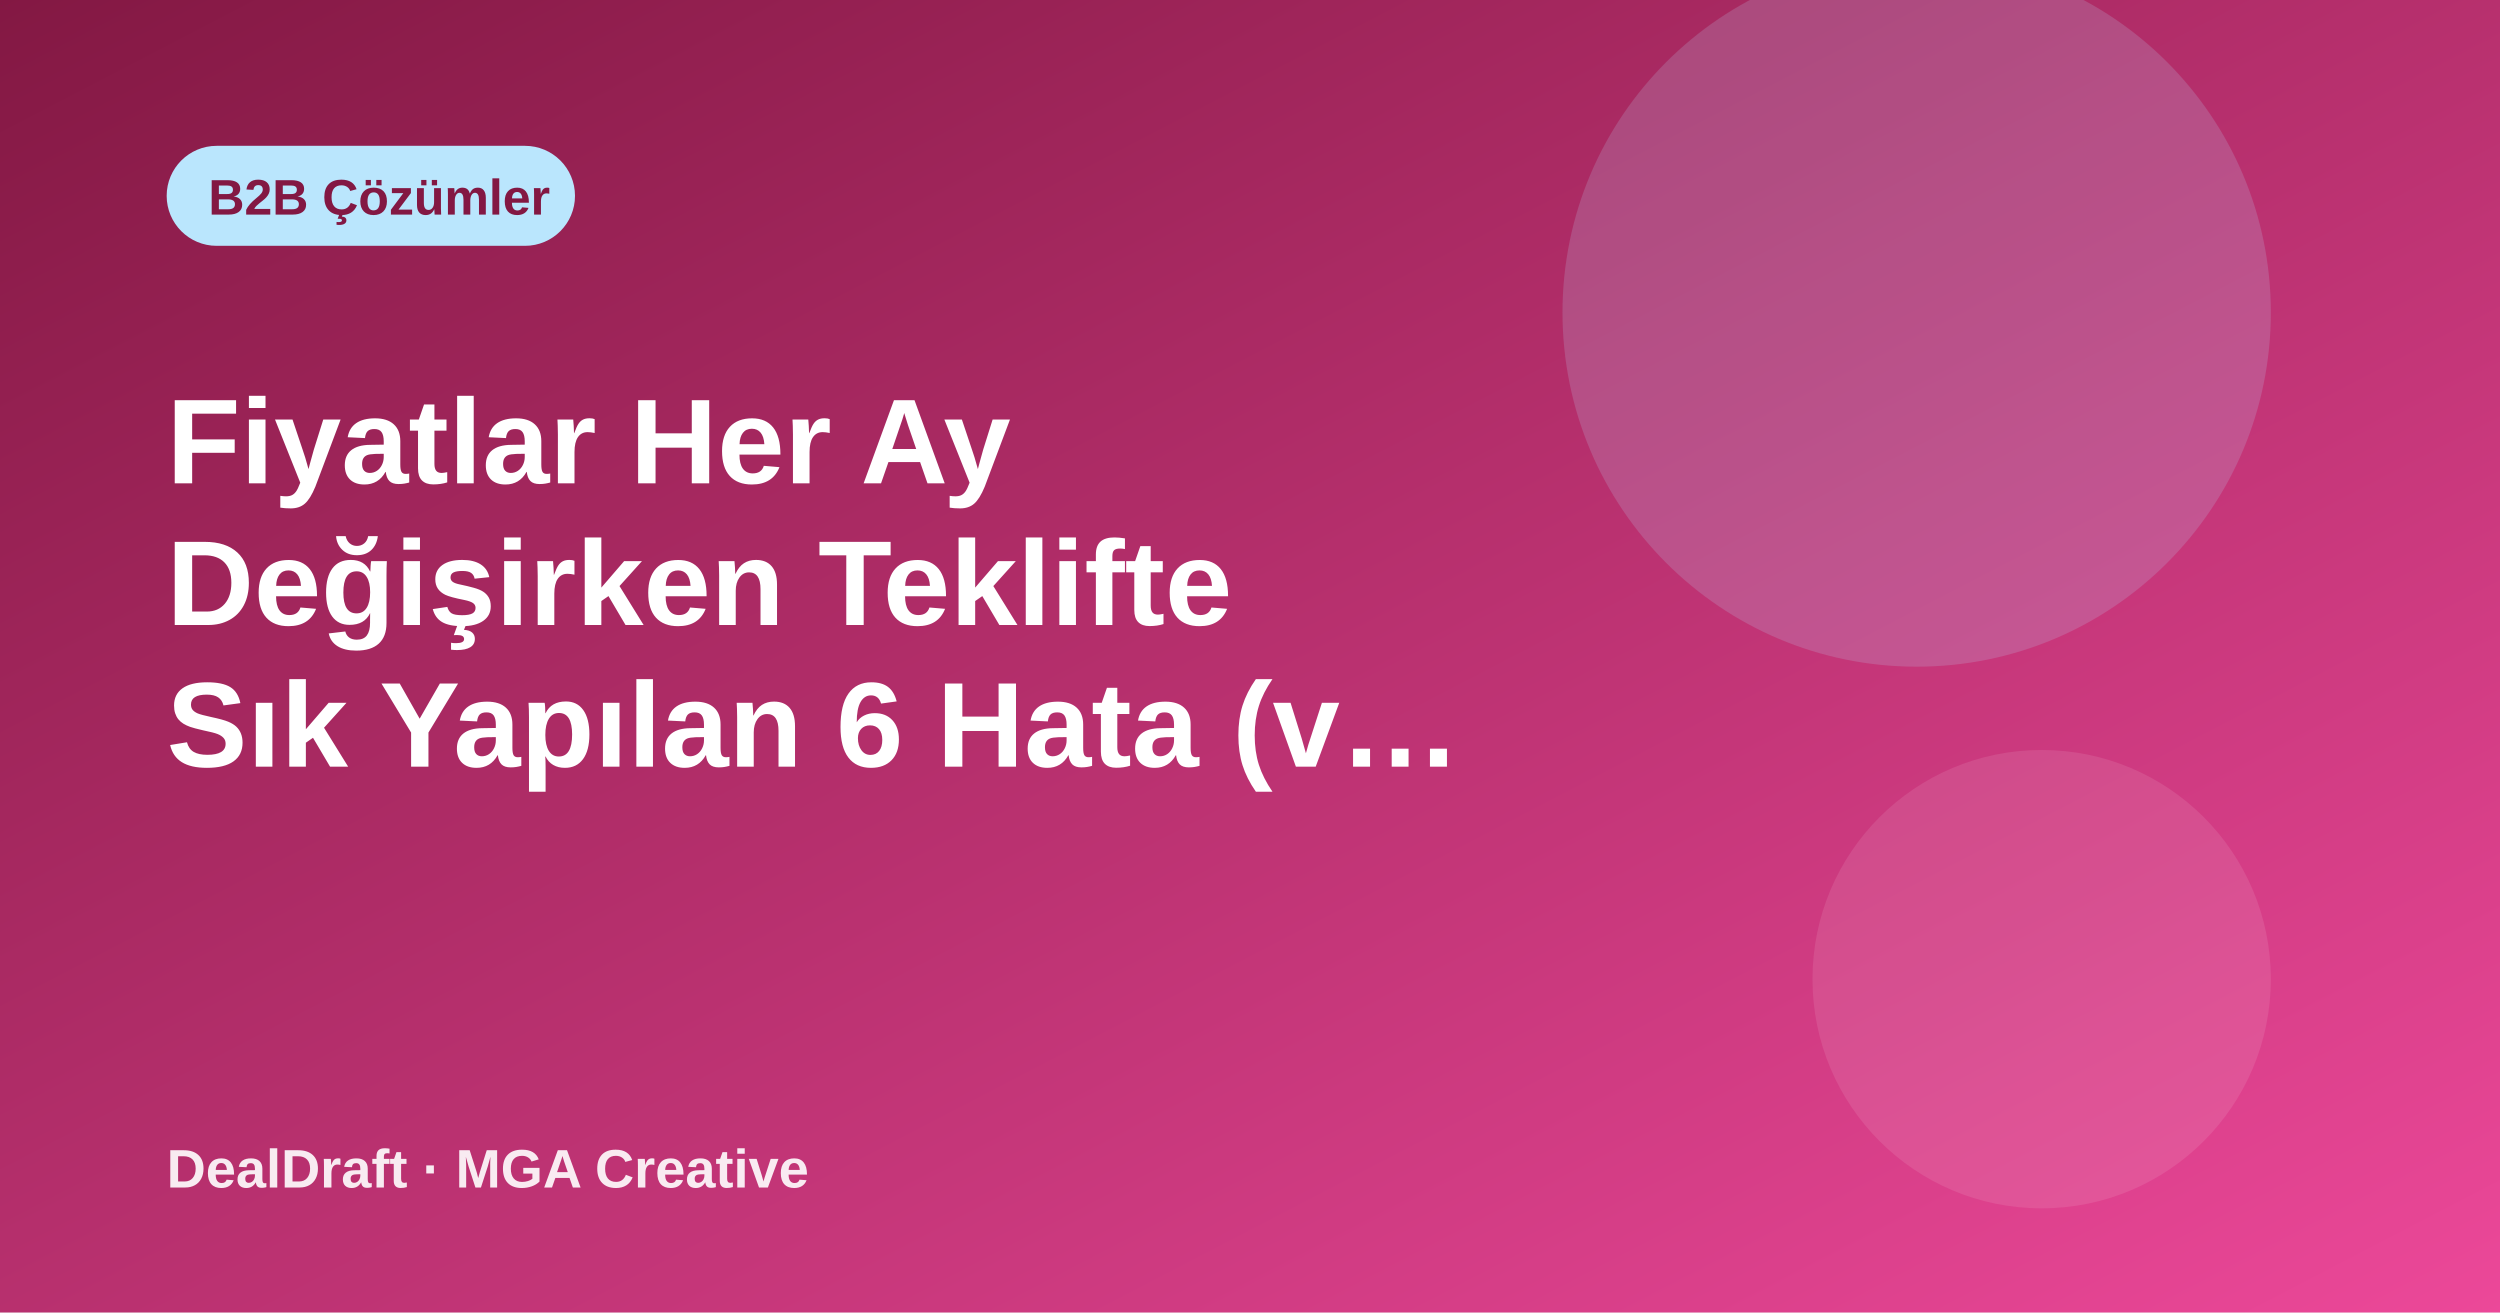
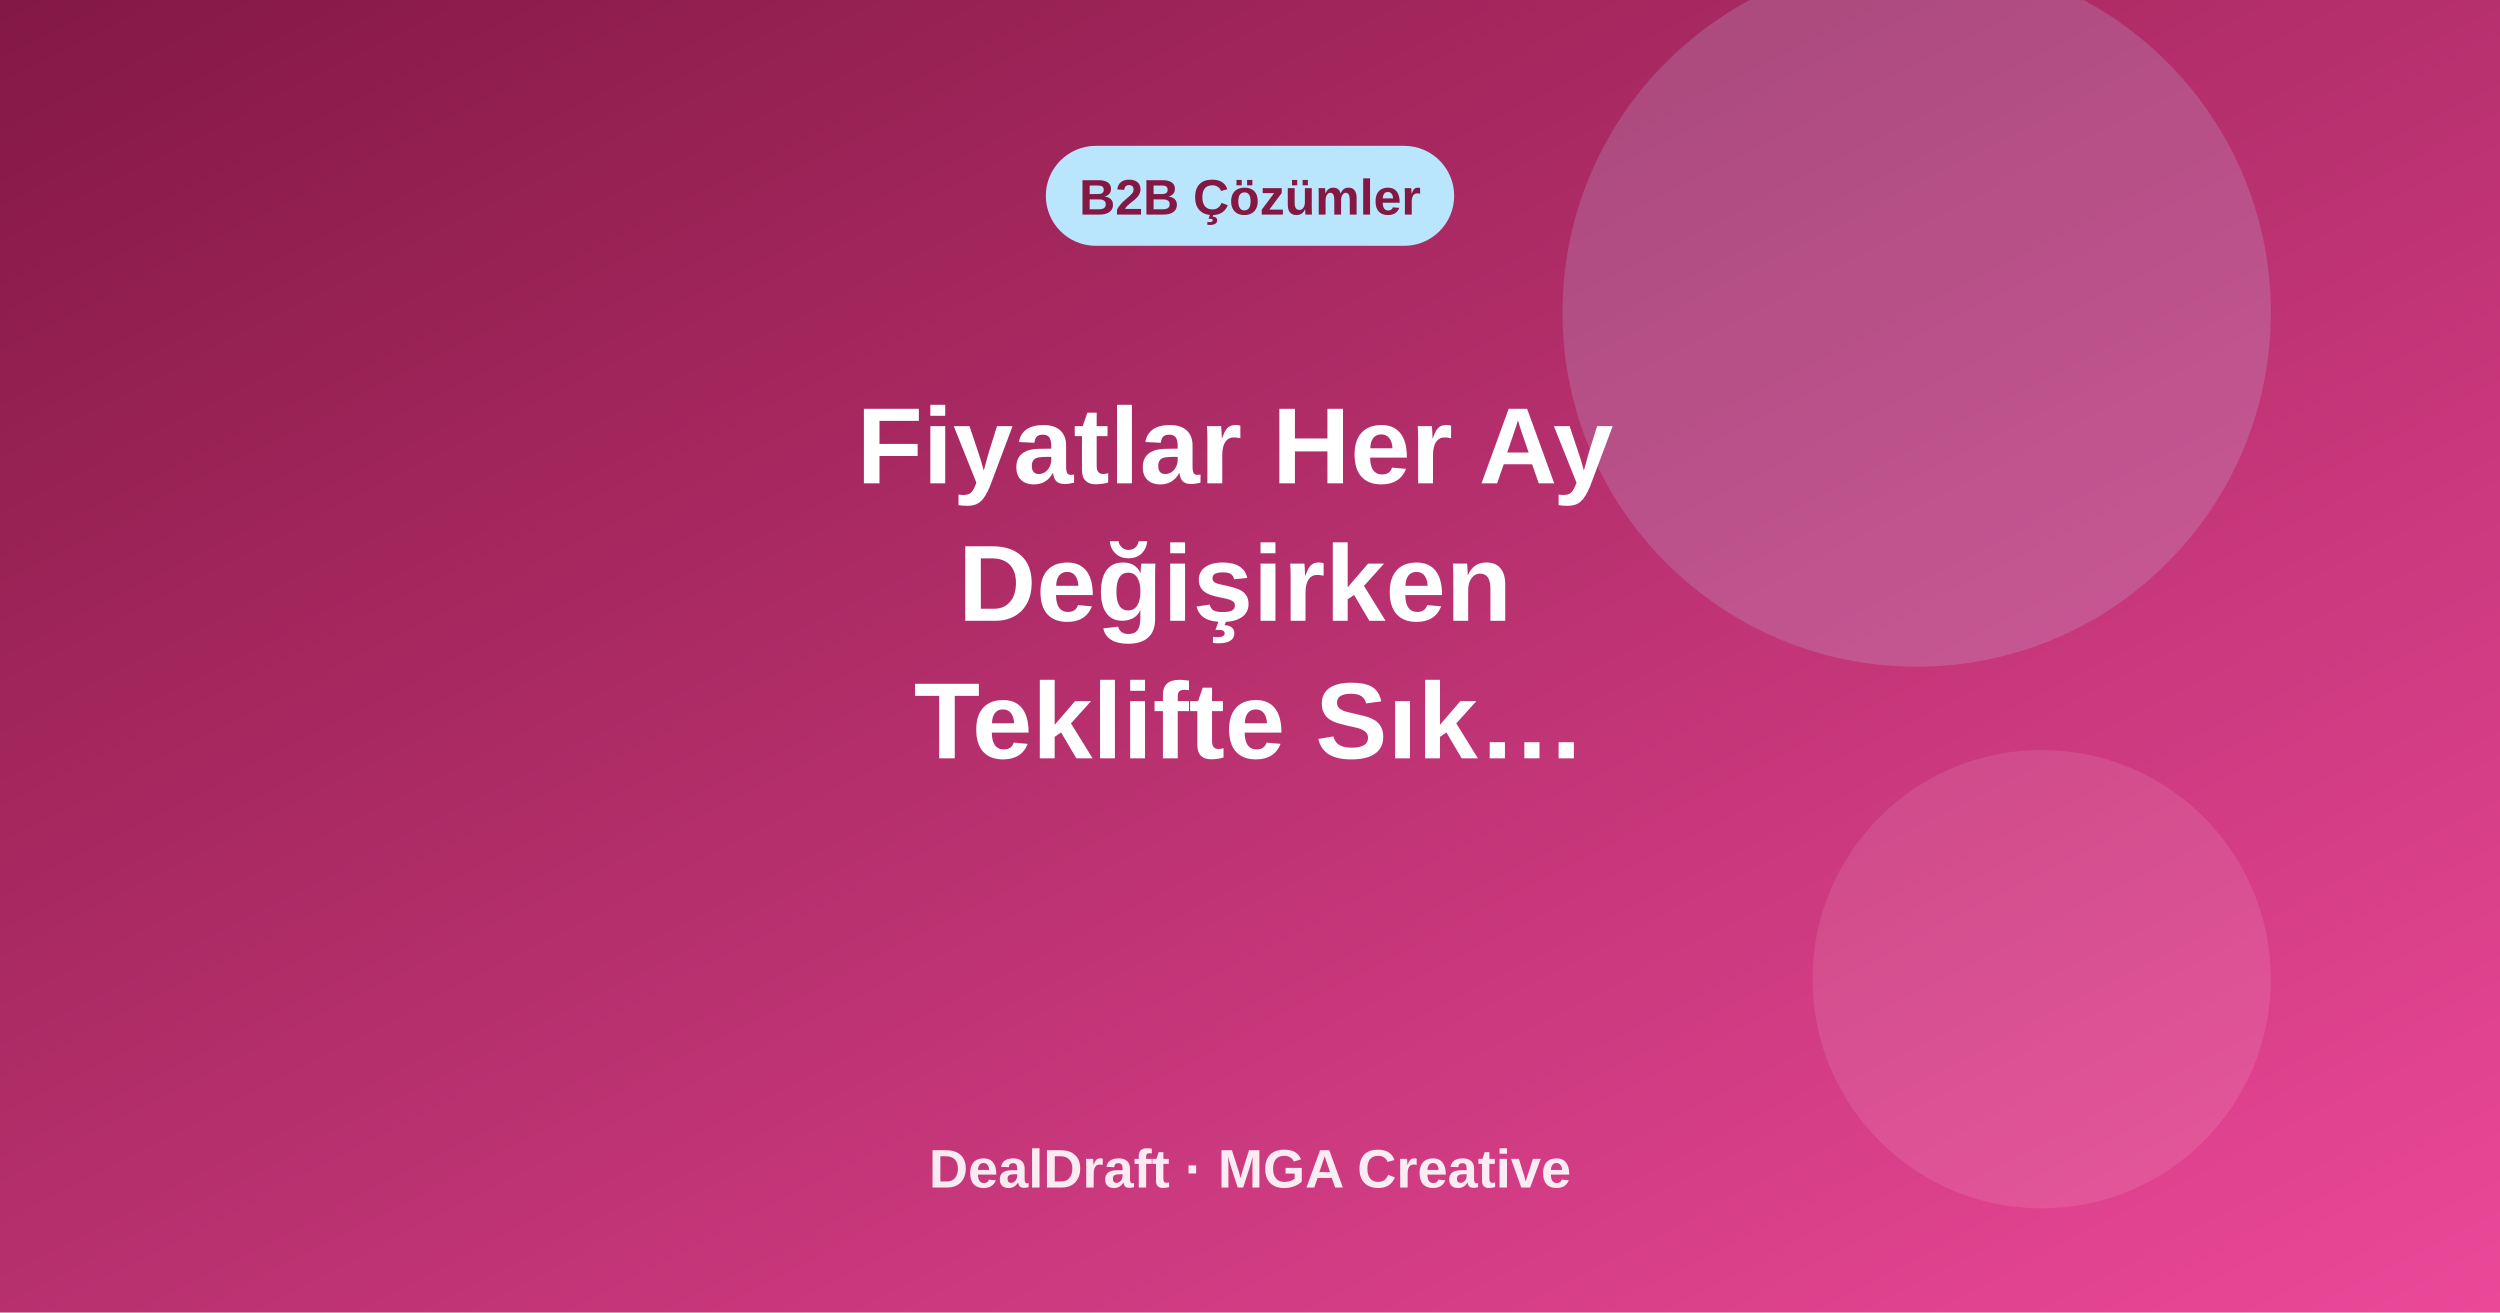
<svg xmlns="http://www.w3.org/2000/svg" viewBox="0 0 1200 630" width="1200" height="630">
  <defs>
    <linearGradient id="g" x1="0" y1="0" x2="1" y2="1">
      <stop offset="0" stop-color="#831843" />
      <stop offset="1" stop-color="#ec4899" />
    </linearGradient>
  </defs>
  <rect width="1200" height="630" fill="url(#g)" />
  <circle cx="920" cy="150" r="170" fill="#bae6fd" opacity="0.18" />
  <circle cx="980" cy="470" r="110" fill="#ffffff" opacity="0.10" />
-   <rect x="80" y="70" width="196" height="48" rx="24" fill="#bae6fd" />
-   <text x="100" y="103" font-family="Arial, Helvetica, sans-serif" font-size="24" font-weight="700" fill="#831843">B2B Çözümler</text>
-   <text font-family="Arial, Helvetica, sans-serif" font-size="58" font-weight="800" fill="#ffffff">
-     <tspan x="80" y="232">Fiyatlar Her Ay</tspan>
-     <tspan x="80" y="300">Değişirken Teklifte</tspan>
-     <tspan x="80" y="368">Sık Yapılan 6 Hata (v…</tspan>
+   <rect x="502" y="70" width="196" height="48" rx="24" fill="#bae6fd" />
+   <text x="600" y="103" text-anchor="middle" font-family="Arial, Helvetica, sans-serif" font-size="24" font-weight="700" fill="#831843">B2B Çözümler</text>
+   <text text-anchor="middle" font-family="Arial, Helvetica, sans-serif" font-size="52" font-weight="800" fill="#ffffff">
+     <tspan x="600" y="232">Fiyatlar Her Ay</tspan>
+     <tspan x="600" y="298">Değişirken</tspan>
+     <tspan x="600" y="364">Teklifte Sık…</tspan>
  </text>
-   <text x="80" y="570" font-family="Arial, Helvetica, sans-serif" font-size="26" font-weight="600" fill="#ffffff" opacity="0.9">DealDraft  ·  MGA Creative</text>
+   <text x="600" y="570" text-anchor="middle" font-family="Arial, Helvetica, sans-serif" font-size="26" font-weight="600" fill="#ffffff" opacity="0.9">DealDraft  ·  MGA Creative</text>
</svg>
